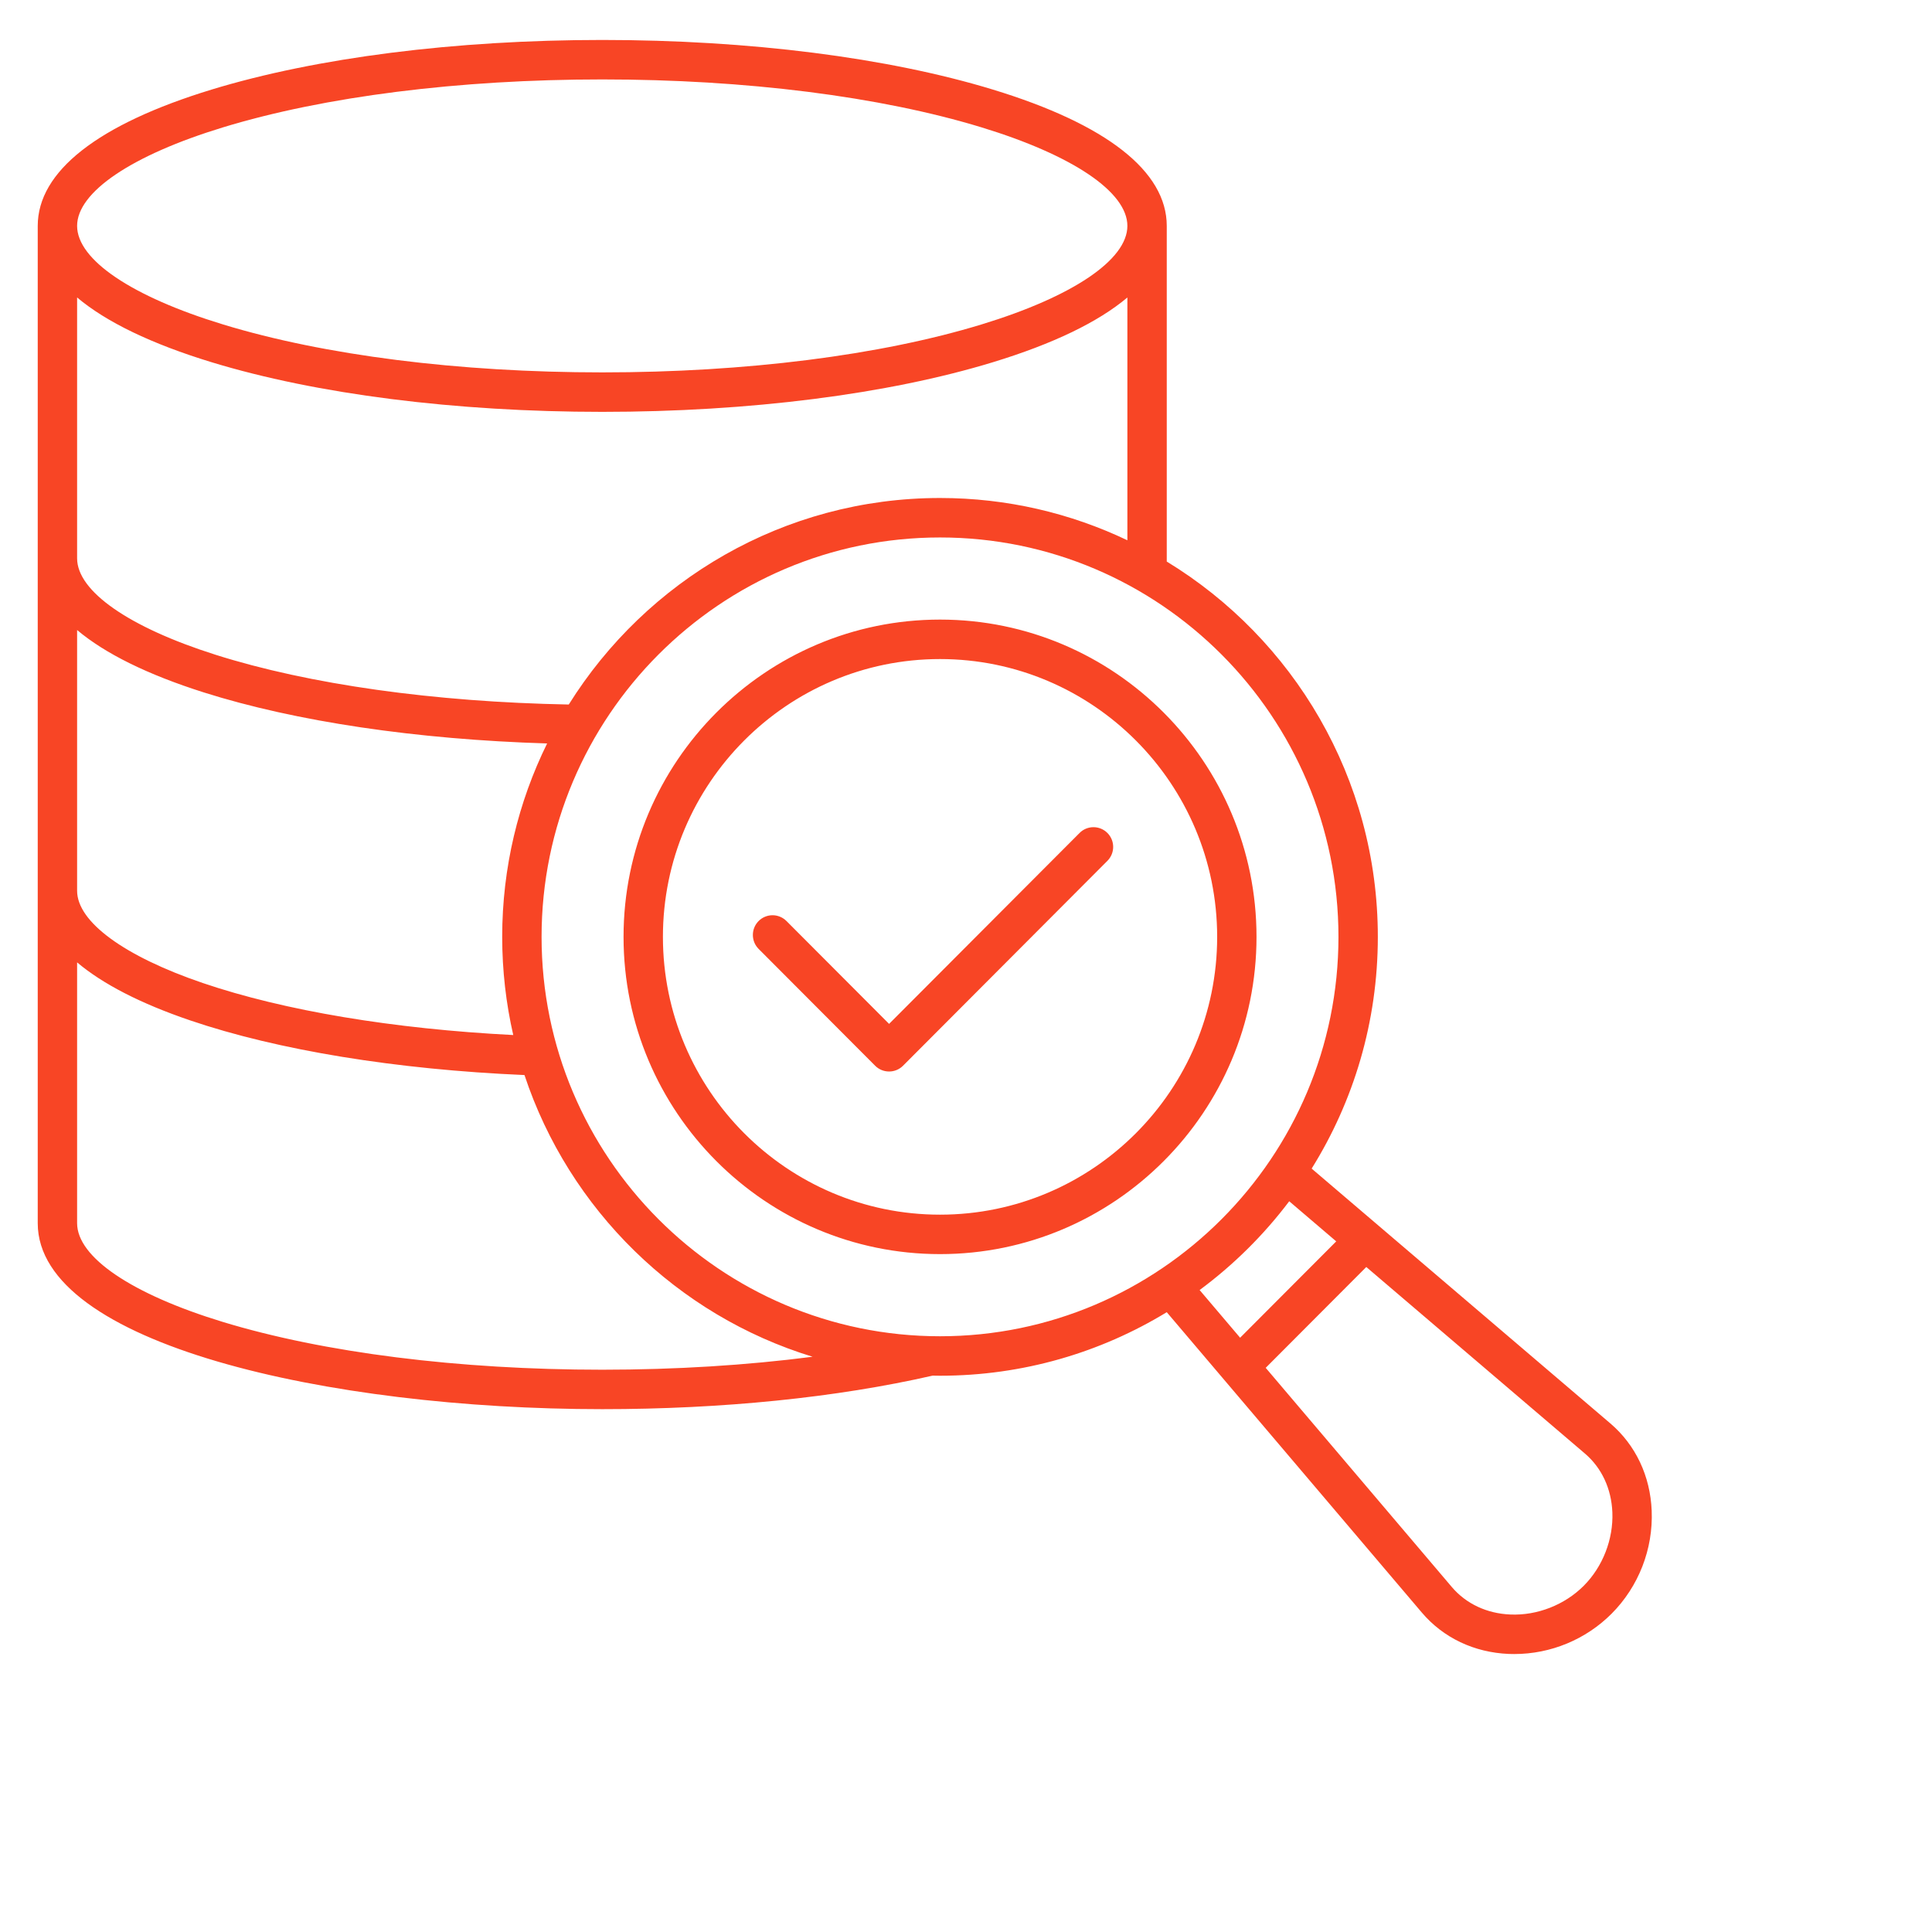
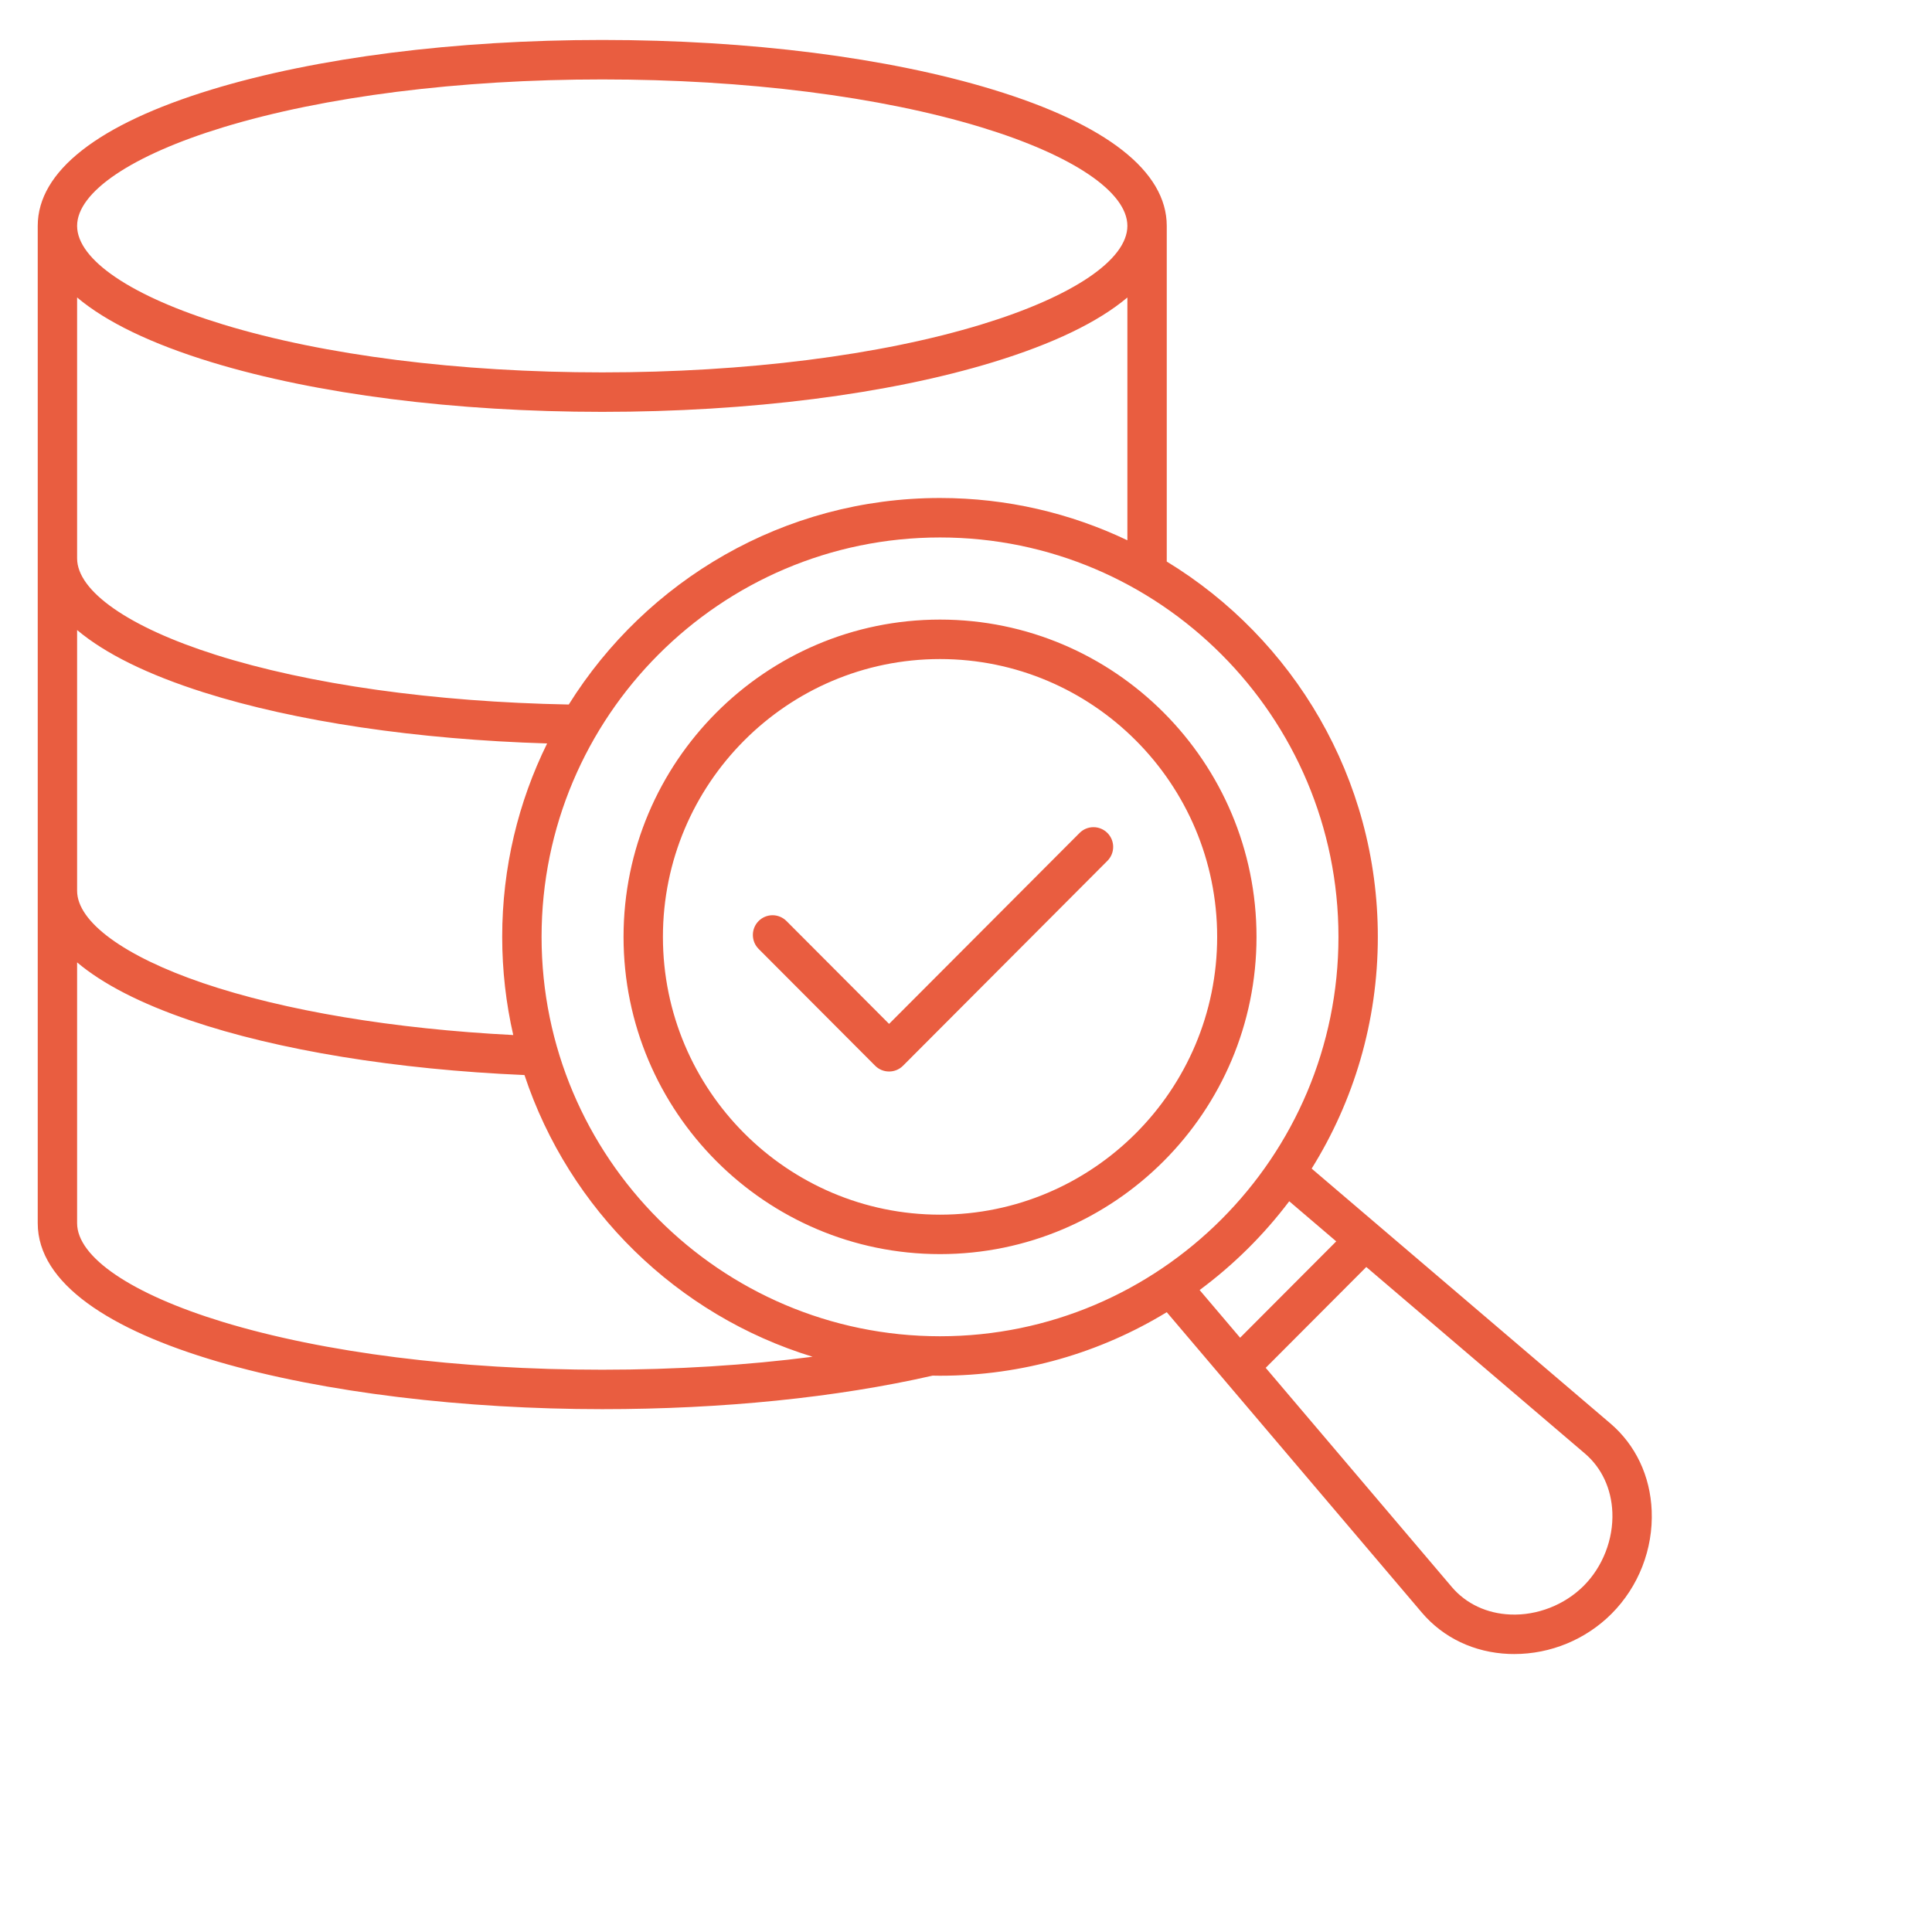
<svg xmlns="http://www.w3.org/2000/svg" width="79" height="79" viewBox="0 0 79 79" fill="none">
-   <path fill-rule="evenodd" clip-rule="evenodd" d="M45.282 34.06C45.433 34.211 45.518 34.416 45.518 34.63C45.518 34.844 45.433 35.049 45.282 35.2L36.924 43.579C36.767 43.736 36.562 43.814 36.355 43.814C36.148 43.814 35.943 43.736 35.786 43.579L31.02 38.801C30.869 38.65 30.785 38.445 30.785 38.231C30.785 38.017 30.869 37.812 31.02 37.661C31.095 37.586 31.183 37.526 31.281 37.486C31.379 37.445 31.484 37.424 31.59 37.424C31.695 37.424 31.8 37.445 31.898 37.486C31.995 37.526 32.084 37.586 32.159 37.661L36.355 41.867L44.144 34.06C44.457 33.745 44.967 33.745 45.282 34.06ZM38.438 49.668C44.687 49.668 49.77 44.573 49.77 38.309C49.77 32.045 44.687 26.949 38.438 26.949C32.19 26.949 27.107 32.045 27.107 38.309C27.107 44.573 32.19 49.668 38.438 49.668ZM38.438 25.335C31.302 25.335 25.497 31.155 25.497 38.309C25.497 45.462 31.302 51.281 38.438 51.281C45.575 51.281 51.379 45.462 51.379 38.309C51.379 31.155 45.575 25.335 38.438 25.335ZM64.759 64.844C63.982 65.622 62.861 66.065 61.762 66.018C60.799 65.979 59.947 65.579 59.364 64.892L51.755 55.931L55.868 51.808L64.807 59.435C65.493 60.02 65.891 60.874 65.93 61.84C65.974 62.942 65.536 64.065 64.759 64.844ZM52.717 49.12L54.639 50.76L50.709 54.7L49.053 52.75C50.441 51.722 51.675 50.5 52.717 49.12ZM22.145 38.309C22.145 47.314 29.455 54.64 38.438 54.64C47.422 54.64 54.73 47.314 54.73 38.309C54.73 29.304 47.422 21.977 38.438 21.977C29.455 21.977 22.145 29.304 22.145 38.309ZM24.627 56.008C27.63 56.008 30.536 55.826 33.227 55.478C27.683 53.784 23.27 49.458 21.446 43.959C16.197 43.733 11.362 42.944 7.778 41.725C5.752 41.036 4.202 40.237 3.153 39.352V50.017C3.153 51.406 5.378 52.915 9.107 54.053C13.242 55.313 18.753 56.008 24.627 56.008ZM3.153 25.762C4.294 26.723 6.029 27.582 8.327 28.311C12.094 29.505 17.039 30.238 22.372 30.4C21.197 32.786 20.535 35.472 20.535 38.309C20.535 39.687 20.692 41.032 20.987 42.323C16.094 42.074 11.62 41.328 8.296 40.197C5.075 39.101 3.153 37.692 3.153 36.424V25.762ZM3.153 12.164C4.347 13.169 6.192 14.06 8.651 14.811C12.941 16.12 18.614 16.841 24.627 16.841C30.638 16.841 36.312 16.12 40.601 14.811C43.061 14.06 44.907 13.169 46.099 12.164V22.092C43.776 20.984 41.178 20.363 38.438 20.363C32.045 20.363 26.426 23.741 23.257 28.808C17.752 28.705 12.637 27.986 8.812 26.773C5.268 25.649 3.153 24.175 3.153 22.83V12.164ZM9.12 5.207C5.384 6.347 3.153 7.853 3.153 9.237C3.153 10.621 5.384 12.128 9.12 13.267C13.262 14.531 18.769 15.227 24.627 15.227C30.483 15.227 35.99 14.531 40.133 13.267C43.868 12.128 46.099 10.621 46.099 9.237C46.099 7.853 43.868 6.347 40.133 5.207C35.99 3.943 30.483 3.248 24.627 3.248C18.769 3.248 13.262 3.943 9.12 5.207ZM67.538 61.774C67.481 60.354 66.881 59.087 65.85 58.206L53.634 47.784C55.349 45.032 56.34 41.785 56.34 38.309C56.34 31.813 52.88 26.113 47.709 22.962V9.237C47.709 7.009 45.252 5.082 40.601 3.663C36.312 2.355 30.638 1.634 24.627 1.634C18.614 1.634 12.941 2.355 8.651 3.663C4.001 5.082 1.543 7.009 1.543 9.237V50.017C1.543 54.956 13.436 57.621 24.627 57.621C29.538 57.621 34.205 57.147 38.135 56.25C38.236 56.251 38.336 56.254 38.438 56.254C41.83 56.254 45.003 55.305 47.709 53.656L58.138 65.937C59.015 66.971 60.28 67.572 61.698 67.63C61.772 67.633 61.847 67.634 61.92 67.634C63.407 67.634 64.845 67.04 65.898 65.985C67.003 64.877 67.602 63.342 67.538 61.774Z" fill="#F84525" />
+   <path fill-rule="evenodd" clip-rule="evenodd" d="M45.282 34.06C45.433 34.211 45.518 34.416 45.518 34.63C45.518 34.844 45.433 35.049 45.282 35.2L36.924 43.579C36.767 43.736 36.562 43.814 36.355 43.814C36.148 43.814 35.943 43.736 35.786 43.579L31.02 38.801C30.869 38.65 30.785 38.445 30.785 38.231C30.785 38.017 30.869 37.812 31.02 37.661C31.095 37.586 31.183 37.526 31.281 37.486C31.379 37.445 31.484 37.424 31.59 37.424C31.695 37.424 31.8 37.445 31.898 37.486C31.995 37.526 32.084 37.586 32.159 37.661L36.355 41.867L44.144 34.06C44.457 33.745 44.967 33.745 45.282 34.06ZM38.438 49.668C44.687 49.668 49.77 44.573 49.77 38.309C49.77 32.045 44.687 26.949 38.438 26.949C32.19 26.949 27.107 32.045 27.107 38.309C27.107 44.573 32.19 49.668 38.438 49.668ZM38.438 25.335C31.302 25.335 25.497 31.155 25.497 38.309C25.497 45.462 31.302 51.281 38.438 51.281C45.575 51.281 51.379 45.462 51.379 38.309C51.379 31.155 45.575 25.335 38.438 25.335ZM64.759 64.844C63.982 65.622 62.861 66.065 61.762 66.018C60.799 65.979 59.947 65.579 59.364 64.892L51.755 55.931L55.868 51.808L64.807 59.435C65.493 60.02 65.891 60.874 65.93 61.84C65.974 62.942 65.536 64.065 64.759 64.844ZM52.717 49.12L54.639 50.76L50.709 54.7L49.053 52.75C50.441 51.722 51.675 50.5 52.717 49.12ZM22.145 38.309C22.145 47.314 29.455 54.64 38.438 54.64C47.422 54.64 54.73 47.314 54.73 38.309C54.73 29.304 47.422 21.977 38.438 21.977C29.455 21.977 22.145 29.304 22.145 38.309ZM24.627 56.008C27.63 56.008 30.536 55.826 33.227 55.478C27.683 53.784 23.27 49.458 21.446 43.959C16.197 43.733 11.362 42.944 7.778 41.725C5.752 41.036 4.202 40.237 3.153 39.352V50.017C3.153 51.406 5.378 52.915 9.107 54.053C13.242 55.313 18.753 56.008 24.627 56.008ZM3.153 25.762C4.294 26.723 6.029 27.582 8.327 28.311C12.094 29.505 17.039 30.238 22.372 30.4C21.197 32.786 20.535 35.472 20.535 38.309C20.535 39.687 20.692 41.032 20.987 42.323C16.094 42.074 11.62 41.328 8.296 40.197C5.075 39.101 3.153 37.692 3.153 36.424V25.762ZM3.153 12.164C4.347 13.169 6.192 14.06 8.651 14.811C12.941 16.12 18.614 16.841 24.627 16.841C30.638 16.841 36.312 16.12 40.601 14.811C43.061 14.06 44.907 13.169 46.099 12.164V22.092C43.776 20.984 41.178 20.363 38.438 20.363C32.045 20.363 26.426 23.741 23.257 28.808C17.752 28.705 12.637 27.986 8.812 26.773C5.268 25.649 3.153 24.175 3.153 22.83V12.164ZM9.12 5.207C5.384 6.347 3.153 7.853 3.153 9.237C3.153 10.621 5.384 12.128 9.12 13.267C13.262 14.531 18.769 15.227 24.627 15.227C30.483 15.227 35.99 14.531 40.133 13.267C43.868 12.128 46.099 10.621 46.099 9.237C46.099 7.853 43.868 6.347 40.133 5.207C35.99 3.943 30.483 3.248 24.627 3.248C18.769 3.248 13.262 3.943 9.12 5.207ZM67.538 61.774C67.481 60.354 66.881 59.087 65.85 58.206L53.634 47.784C55.349 45.032 56.34 41.785 56.34 38.309C56.34 31.813 52.88 26.113 47.709 22.962V9.237C47.709 7.009 45.252 5.082 40.601 3.663C36.312 2.355 30.638 1.634 24.627 1.634C18.614 1.634 12.941 2.355 8.651 3.663C4.001 5.082 1.543 7.009 1.543 9.237V50.017C1.543 54.956 13.436 57.621 24.627 57.621C29.538 57.621 34.205 57.147 38.135 56.25C38.236 56.251 38.336 56.254 38.438 56.254C41.83 56.254 45.003 55.305 47.709 53.656L58.138 65.937C59.015 66.971 60.28 67.572 61.698 67.63C61.772 67.633 61.847 67.634 61.92 67.634C63.407 67.634 64.845 67.04 65.898 65.986C67.003 64.877 67.602 63.342 67.538 61.774Z" fill="#E95D40" />
</svg>
